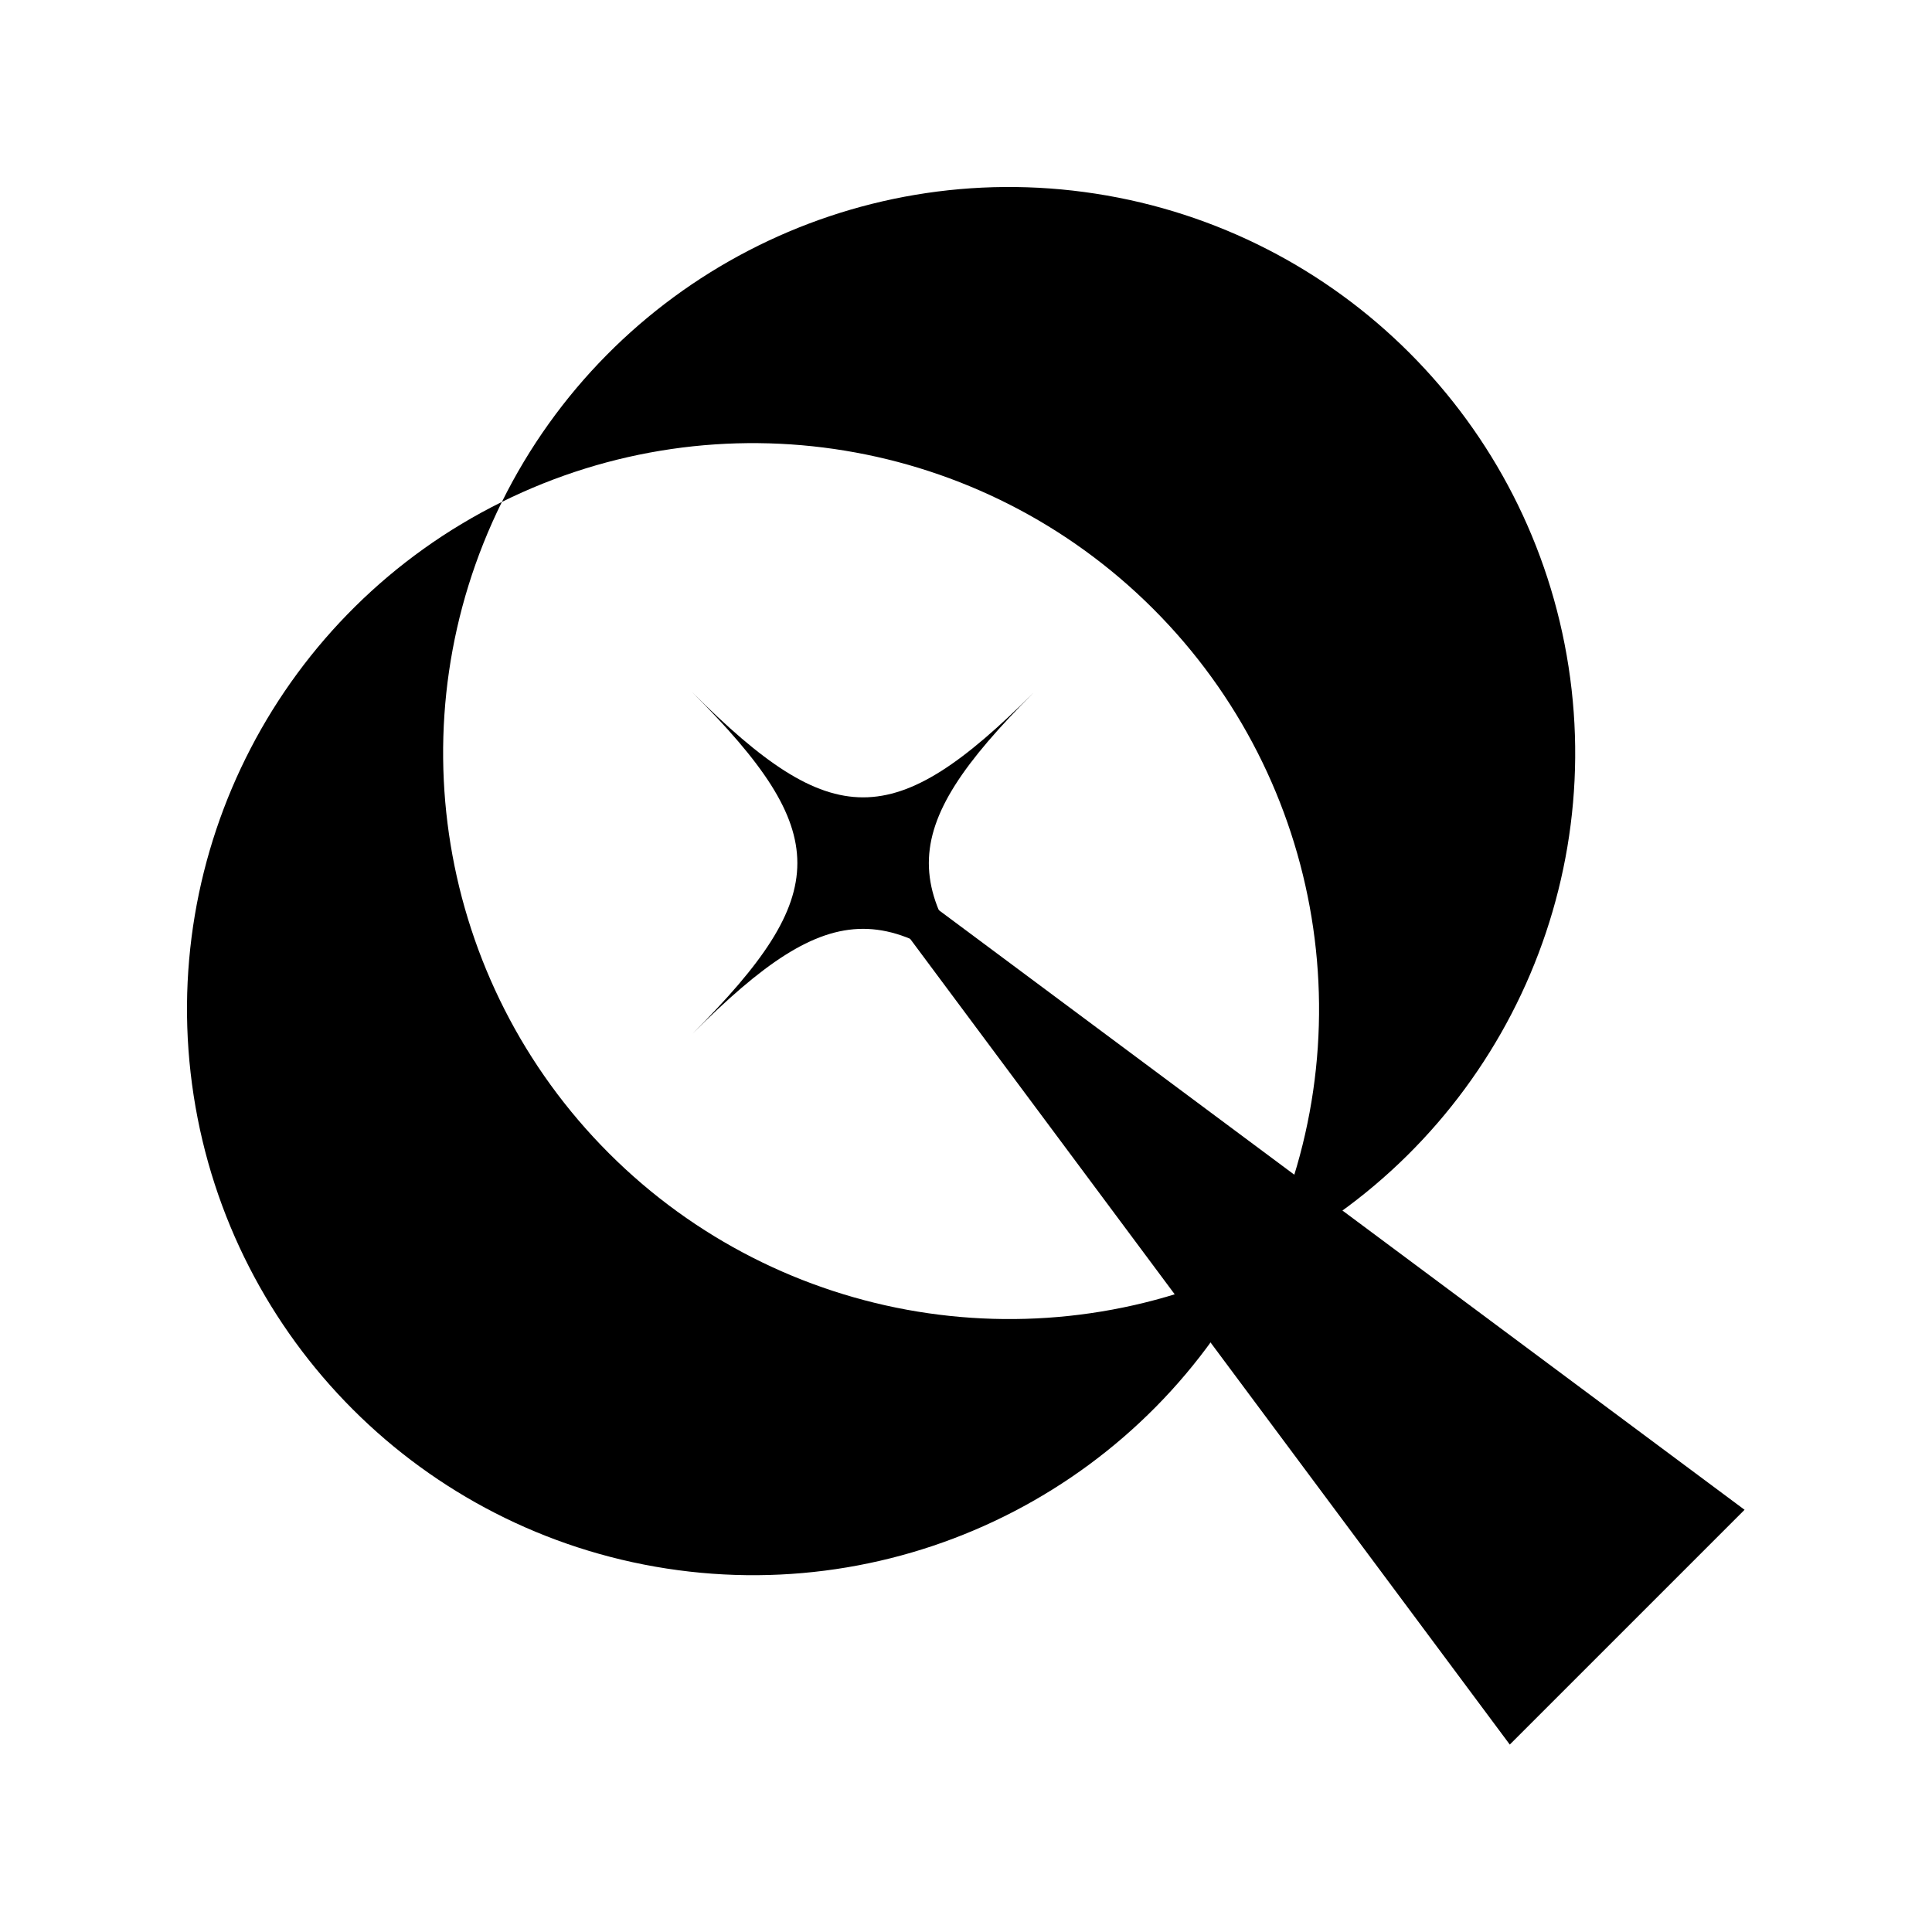
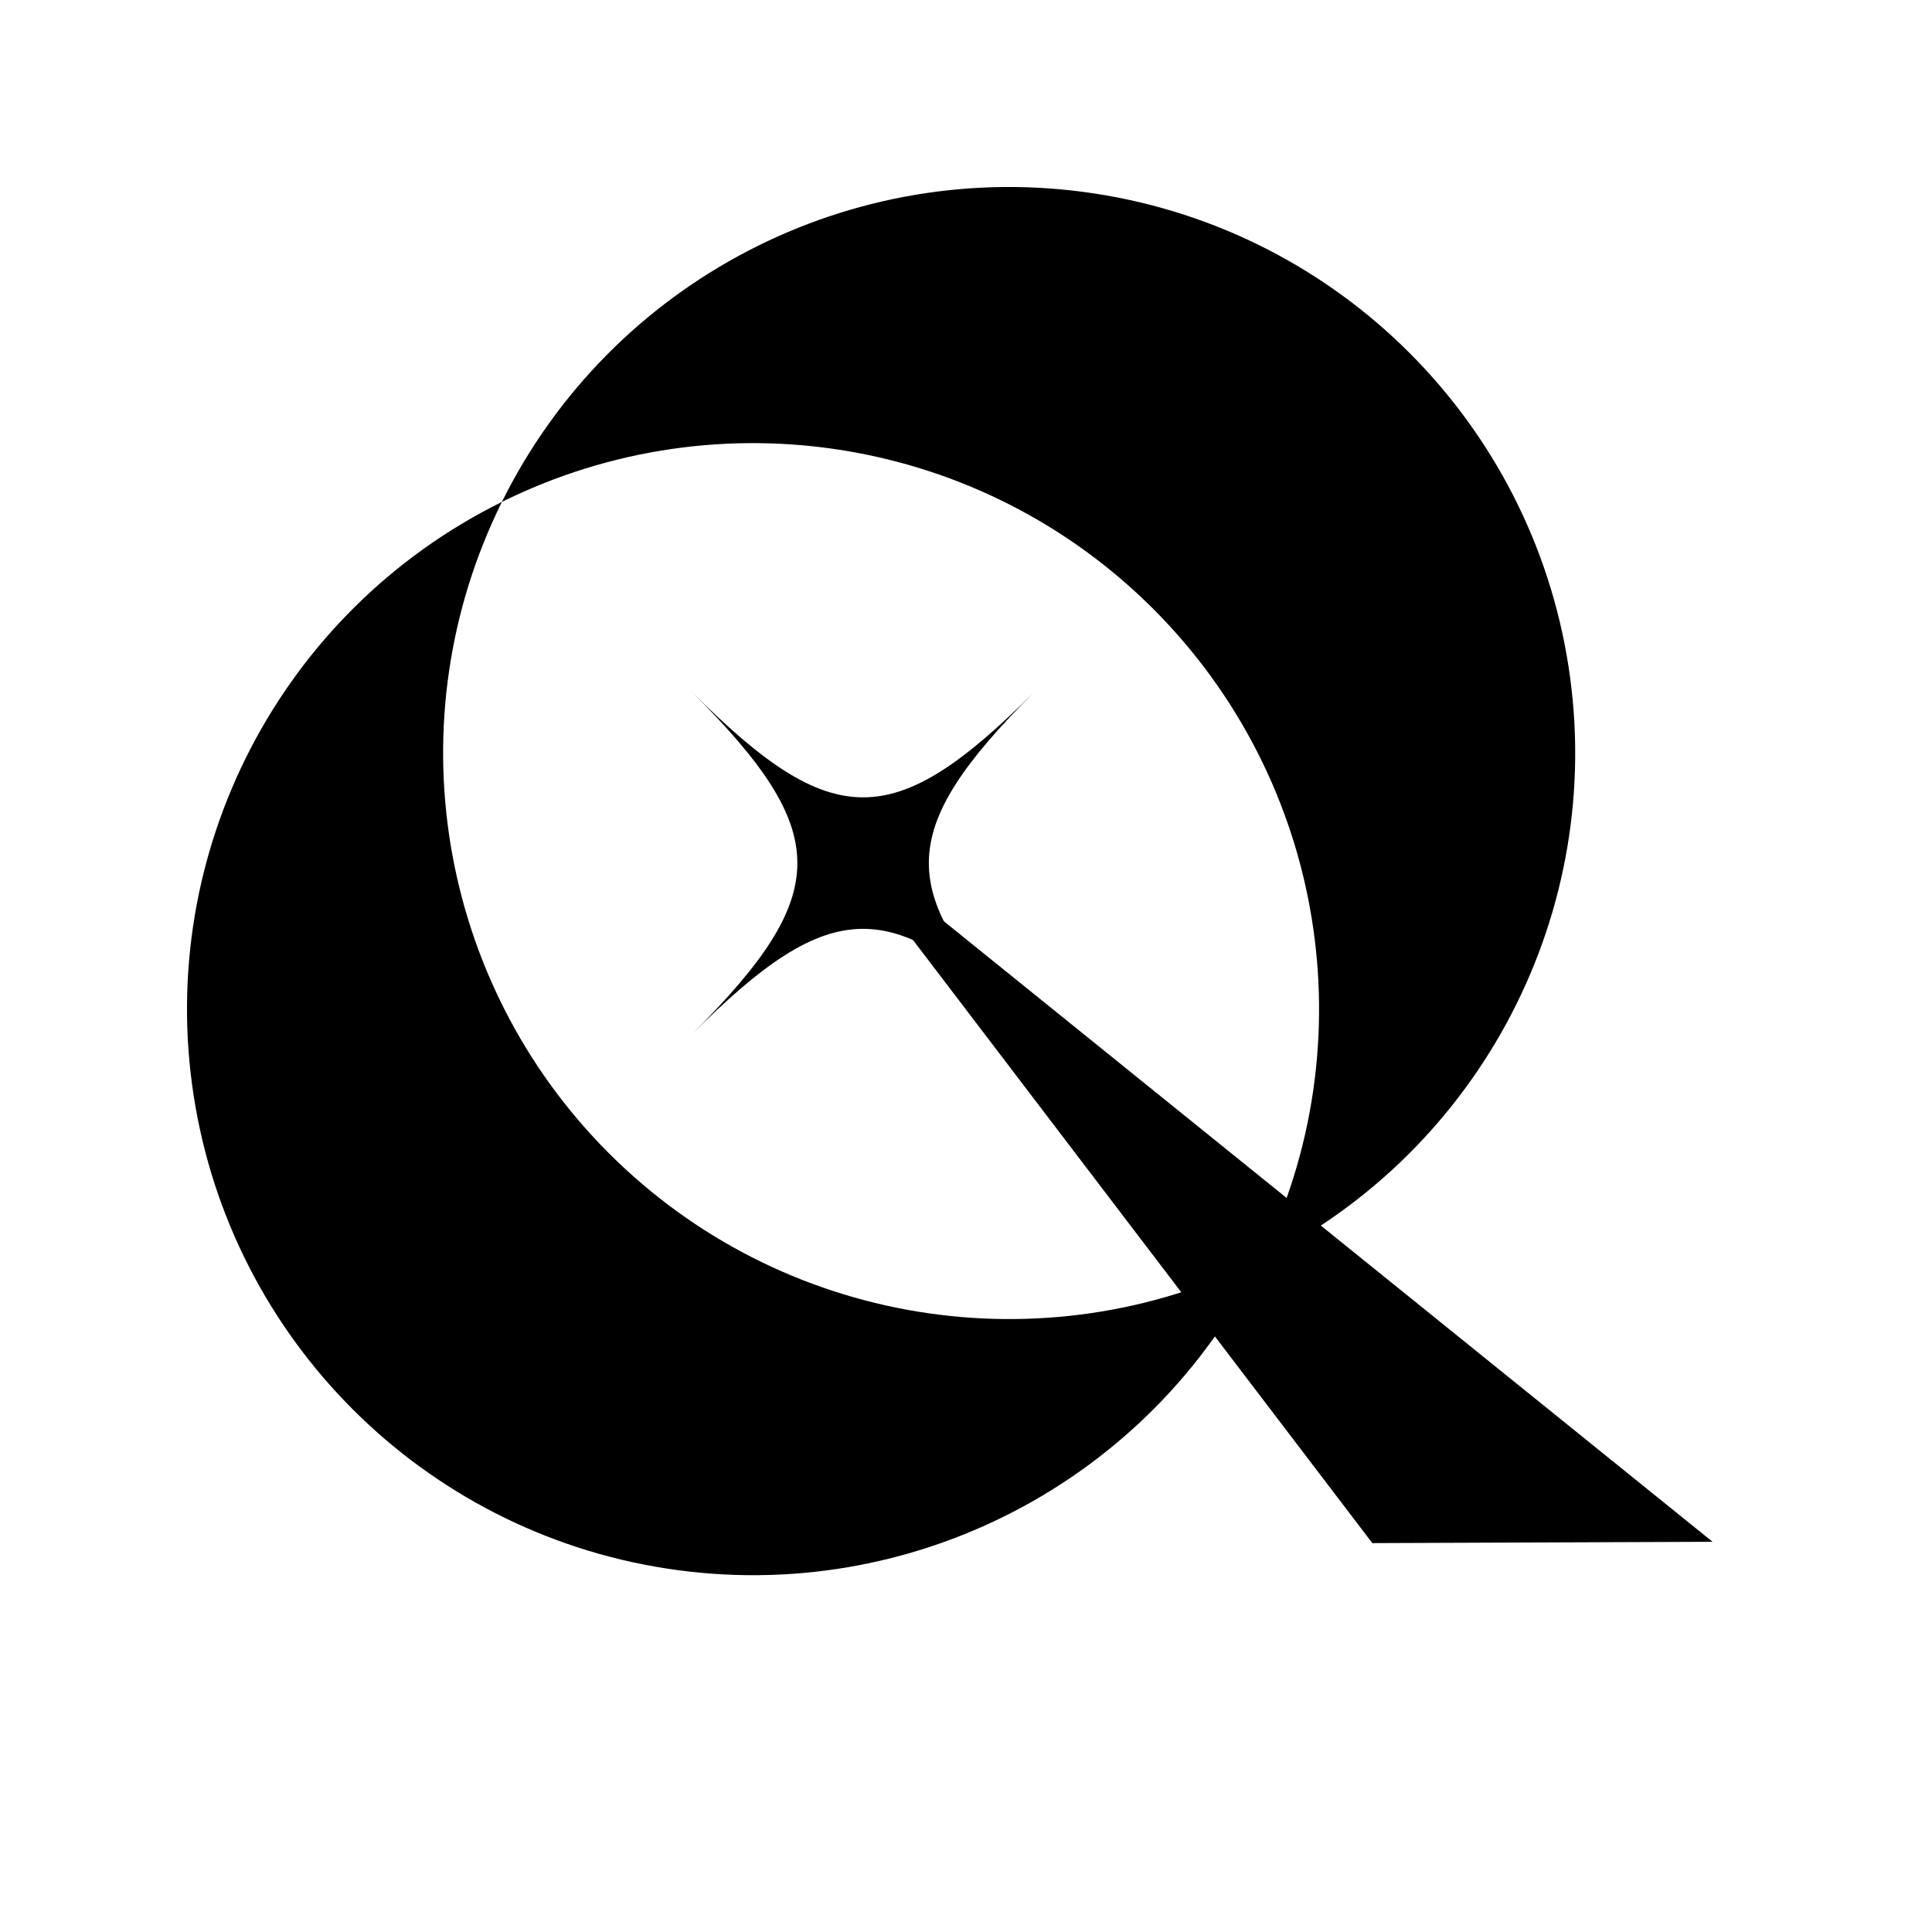
<svg xmlns="http://www.w3.org/2000/svg" viewBox="22.5 22.5 512 512" fill="currentColor" role="img" aria-label="QuickDock">
  <path d="M155.51 155.51 A150 150 0 1 1 356.49 356.49 A150 150 0 0 0 155.51 155.51 Z" />
  <path d="M155.51 155.51 A150 150 0 1 0 356.49 356.49 A150 150 0 0 1 155.51 155.51 Z" />
-   <path d="M241.59 241.59 L484.83 422.61 L422.61 484.83 Z" />
+   <path d="M241.59 241.59 L476.35 431.09 L386.18 431.44 Z" />
  <path d="M0 -64 C0 -11.52 11.52 0 64 0 C11.52 0 0 11.52 0 64 C0 11.52 -11.52 0 -64 0 C-11.52 0 0 -11.52 0 -64 Z" transform="translate(251.23 251.23) rotate(45)" />
</svg>
